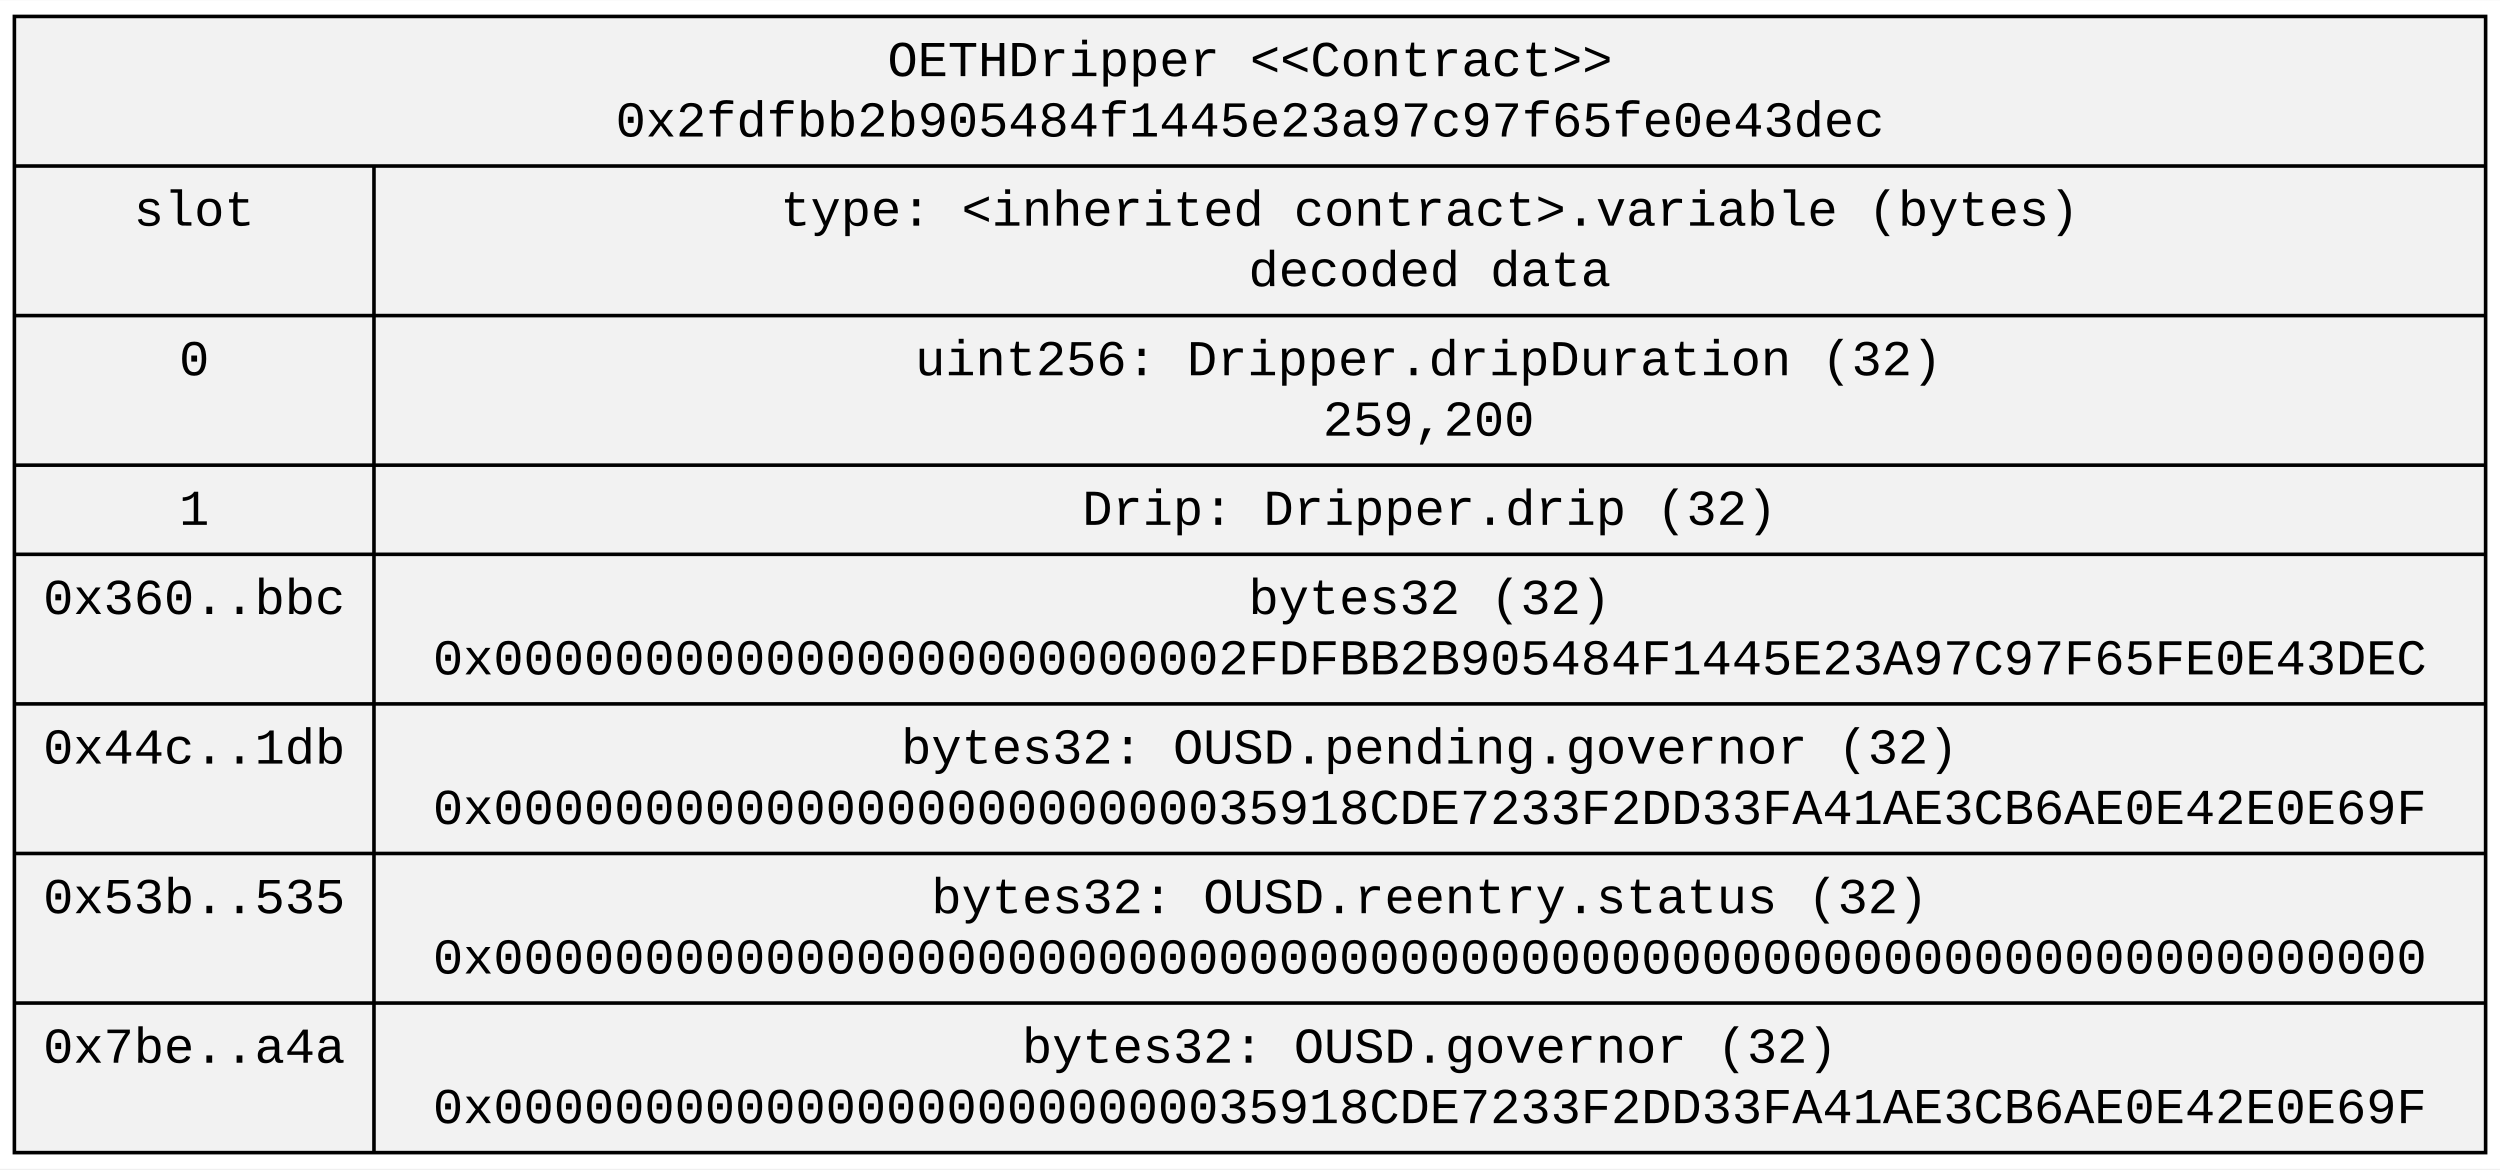
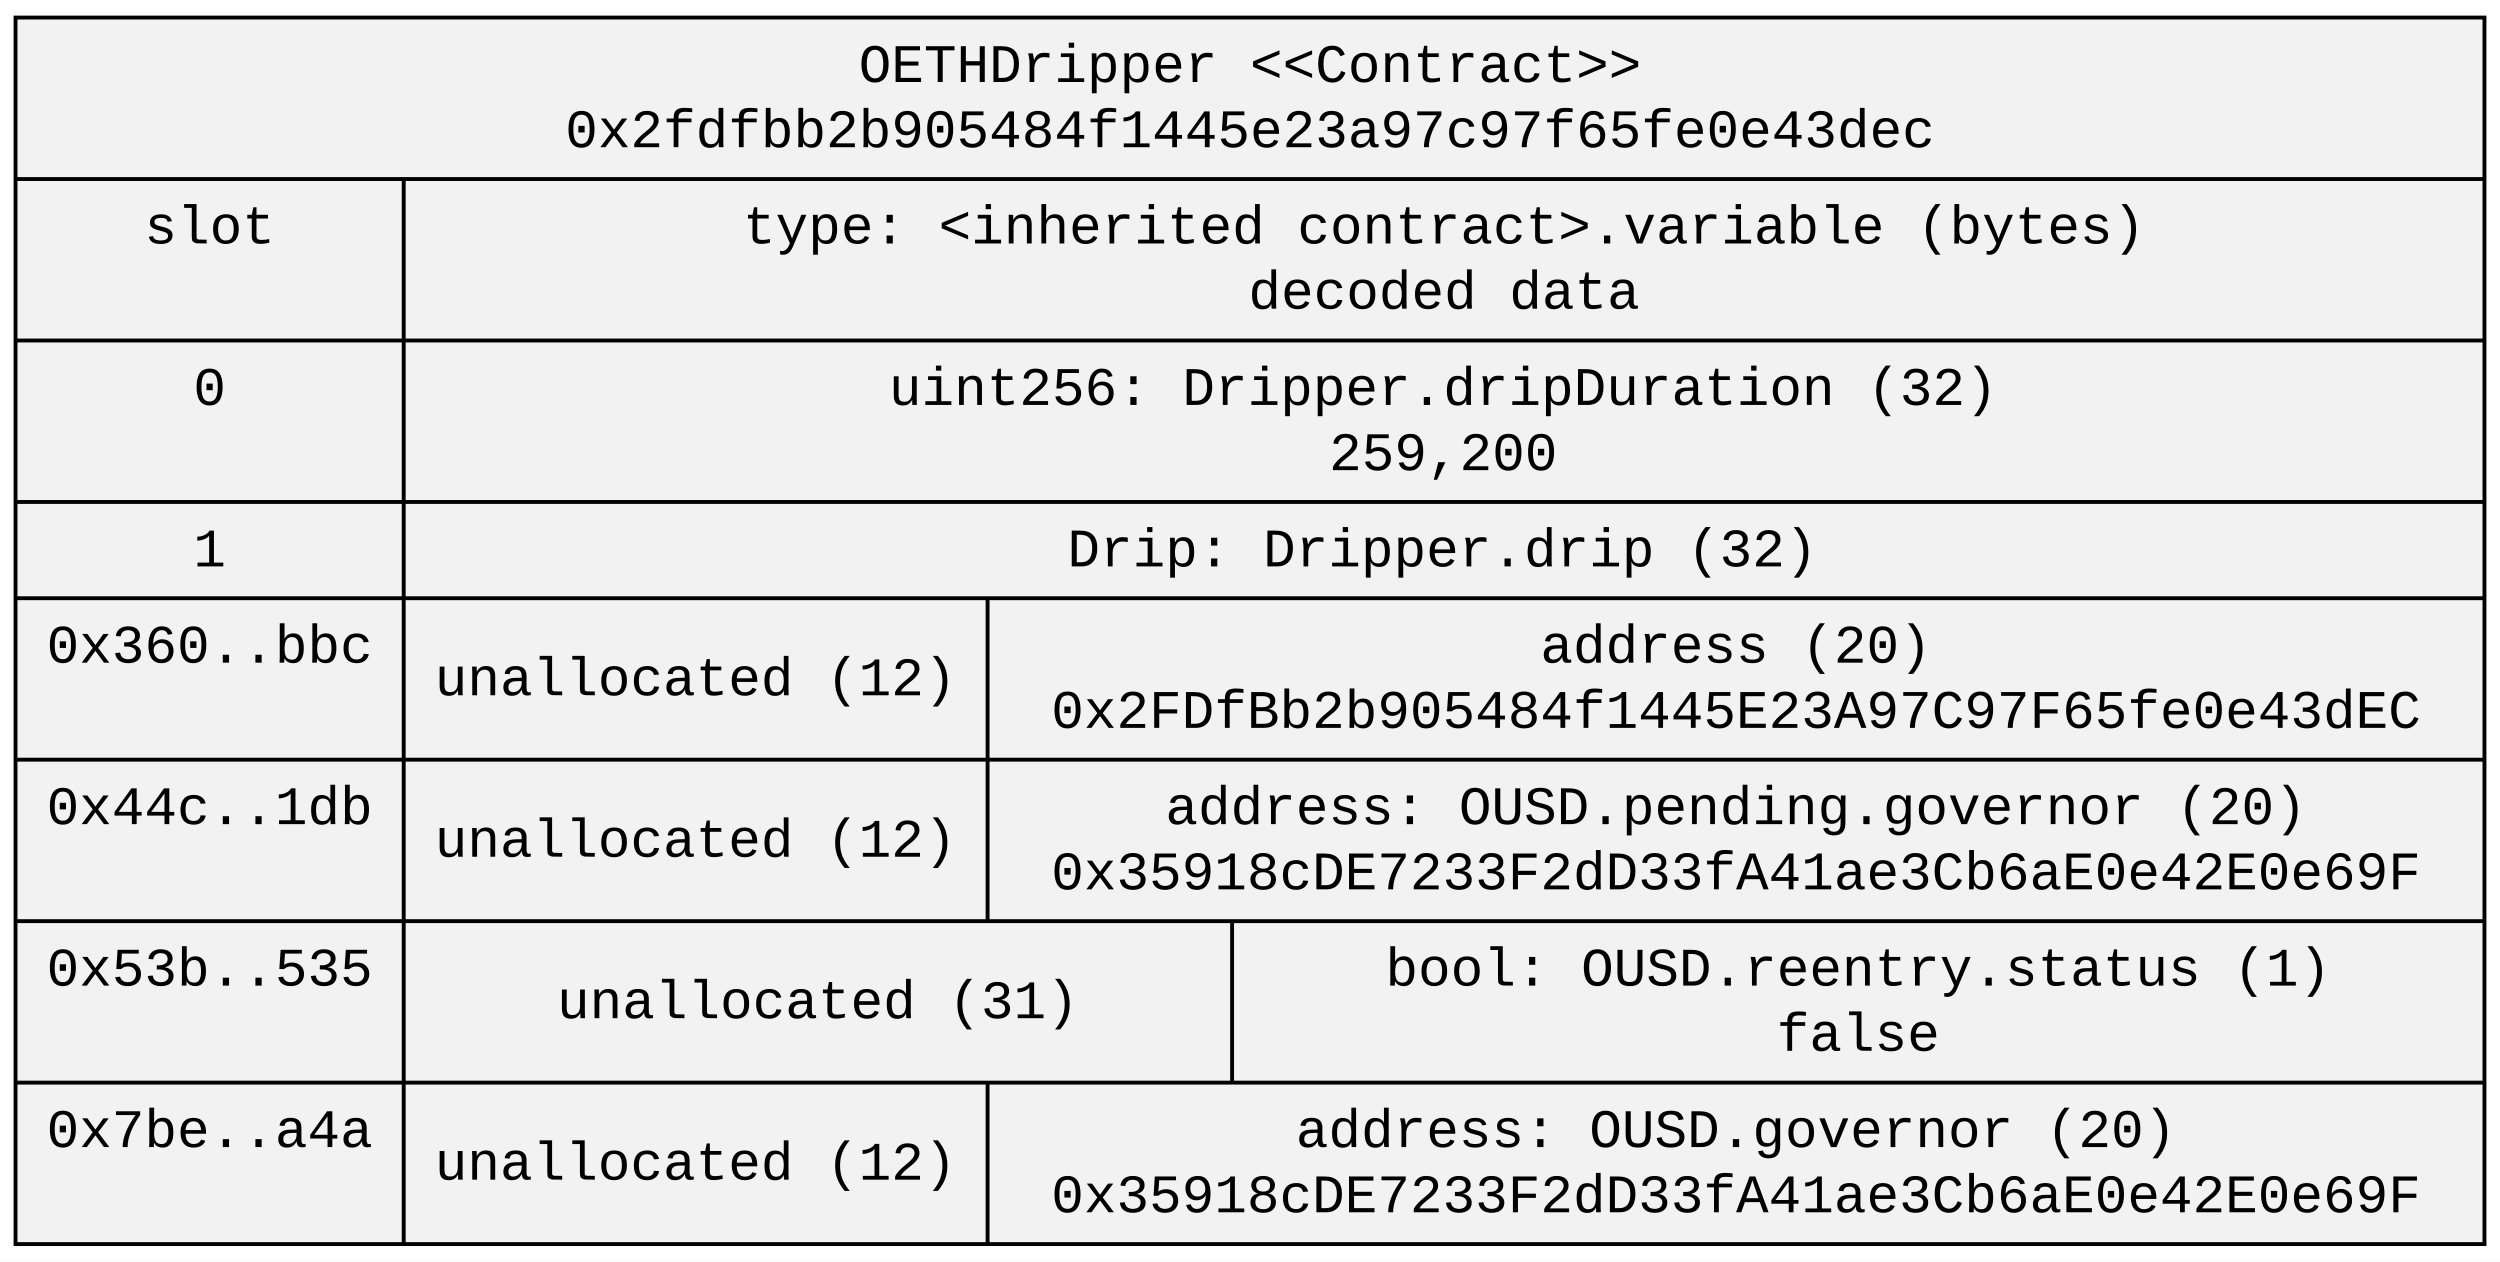
- <svg xmlns="http://www.w3.org/2000/svg" width="695pt" height="325pt" viewBox="0.00 0.00 695.31 325.00">
+ <svg xmlns="http://www.w3.org/2000/svg" width="644pt" height="325pt" viewBox="0.00 0.00 644.10 325.00">
  <g id="graph0" class="graph" transform="scale(1 1) rotate(0) translate(4 321)">
-     <polygon fill="white" stroke="transparent" points="-4,4 -4,-321 691.31,-321 691.31,4 -4,4" />
+     <polygon fill="white" stroke="transparent" points="-4,4 -4,-321 640.1,-321 640.1,4 -4,4" />
    <g id="node1" class="node">
-       <polygon fill="#f2f2f2" stroke="black" points="0,-0.5 0,-316.5 687.31,-316.5 687.31,-0.5 0,-0.5" />
-       <text text-anchor="middle" x="343.65" y="-299.9" font-family="Courier New" font-size="14.00">OETHDripper &lt;&lt;Contract&gt;&gt;</text>
-       <text text-anchor="middle" x="343.65" y="-283.1" font-family="Courier New" font-size="14.00">0x2fdfbb2b905484f1445e23a97c97f65fe0e43dec</text>
-       <polyline fill="none" stroke="black" points="0,-274.9 687.31,-274.9 " />
+       <polygon fill="#f2f2f2" stroke="black" points="0,-0.5 0,-316.5 636.1,-316.5 636.1,-0.5 0,-0.5" />
+       <text text-anchor="middle" x="318.05" y="-299.9" font-family="Courier New" font-size="14.00">OETHDripper &lt;&lt;Contract&gt;&gt;</text>
+       <text text-anchor="middle" x="318.05" y="-283.1" font-family="Courier New" font-size="14.00">0x2fdfbb2b905484f1445e23a97c97f65fe0e43dec</text>
+       <polyline fill="none" stroke="black" points="0,-274.9 636.1,-274.9 " />
      <text text-anchor="middle" x="50.01" y="-258.3" font-family="Courier New" font-size="14.00">slot</text>
      <text text-anchor="middle" x="50.01" y="-241.5" font-family="Courier New" font-size="14.00">  </text>
      <polyline fill="none" stroke="black" points="0,-233.3 100.01,-233.3 " />
      <text text-anchor="middle" x="50.01" y="-216.7" font-family="Courier New" font-size="14.00">0</text>
      <text text-anchor="middle" x="50.01" y="-199.9" font-family="Courier New" font-size="14.00">  </text>
      <polyline fill="none" stroke="black" points="0,-191.7 100.01,-191.7 " />
      <text text-anchor="middle" x="50.01" y="-175.1" font-family="Courier New" font-size="14.00">1 </text>
      <polyline fill="none" stroke="black" points="0,-166.9 100.01,-166.9 " />
      <text text-anchor="middle" x="50.01" y="-150.3" font-family="Courier New" font-size="14.00">0x360..bbc</text>
      <text text-anchor="middle" x="50.01" y="-133.5" font-family="Courier New" font-size="14.00">  </text>
      <polyline fill="none" stroke="black" points="0,-125.3 100.01,-125.3 " />
      <text text-anchor="middle" x="50.01" y="-108.7" font-family="Courier New" font-size="14.00">0x44c..1db</text>
      <text text-anchor="middle" x="50.01" y="-91.9" font-family="Courier New" font-size="14.00">  </text>
      <polyline fill="none" stroke="black" points="0,-83.7 100.01,-83.7 " />
      <text text-anchor="middle" x="50.01" y="-67.1" font-family="Courier New" font-size="14.00">0x53b..535</text>
      <text text-anchor="middle" x="50.01" y="-50.3" font-family="Courier New" font-size="14.00">  </text>
      <polyline fill="none" stroke="black" points="0,-42.1 100.01,-42.1 " />
      <text text-anchor="middle" x="50.01" y="-25.5" font-family="Courier New" font-size="14.00">0x7be..a4a</text>
      <text text-anchor="middle" x="50.01" y="-8.7" font-family="Courier New" font-size="14.00"> </text>
      <polyline fill="none" stroke="black" points="100.01,-0.5 100.01,-274.9 " />
-       <text text-anchor="middle" x="393.66" y="-258.3" font-family="Courier New" font-size="14.00">type: &lt;inherited contract&gt;.variable (bytes)</text>
-       <text text-anchor="middle" x="393.66" y="-241.5" font-family="Courier New" font-size="14.00">decoded data</text>
-       <polyline fill="none" stroke="black" points="100.01,-233.3 687.31,-233.3 " />
-       <text text-anchor="middle" x="393.34" y="-216.7" font-family="Courier New" font-size="14.00">uint256: Dripper.dripDuration (32)</text>
-       <text text-anchor="middle" x="393.34" y="-199.9" font-family="Courier New" font-size="14.00"> 259,200 </text>
-       <polyline fill="none" stroke="black" points="100.01,-191.7 687.31,-191.7 " />
-       <text text-anchor="middle" x="393.63" y="-175.1" font-family="Courier New" font-size="14.00">Drip: Dripper.drip (32)</text>
-       <polyline fill="none" stroke="black" points="100.01,-166.9 687.31,-166.9 " />
-       <text text-anchor="middle" x="393.66" y="-150.3" font-family="Courier New" font-size="14.00">bytes32 (32)</text>
-       <text text-anchor="middle" x="393.66" y="-133.5" font-family="Courier New" font-size="14.00"> 0x0000000000000000000000002FDFBB2B905484F1445E23A97C97F65FE0E43DEC </text>
-       <polyline fill="none" stroke="black" points="100.01,-125.3 687.31,-125.3 " />
-       <text text-anchor="middle" x="393.66" y="-108.7" font-family="Courier New" font-size="14.00">bytes32: OUSD.pending.governor (32)</text>
-       <text text-anchor="middle" x="393.66" y="-91.9" font-family="Courier New" font-size="14.00"> 0x00000000000000000000000035918CDE7233F2DD33FA41AE3CB6AE0E42E0E69F </text>
-       <polyline fill="none" stroke="black" points="100.01,-83.7 687.31,-83.7 " />
-       <text text-anchor="middle" x="393.66" y="-67.1" font-family="Courier New" font-size="14.00">bytes32: OUSD.reentry.status (32)</text>
-       <text text-anchor="middle" x="393.66" y="-50.3" font-family="Courier New" font-size="14.00"> 0x0000000000000000000000000000000000000000000000000000000000000000 </text>
-       <polyline fill="none" stroke="black" points="100.01,-42.1 687.31,-42.1 " />
-       <text text-anchor="middle" x="393.66" y="-25.5" font-family="Courier New" font-size="14.00">bytes32: OUSD.governor (32)</text>
-       <text text-anchor="middle" x="393.66" y="-8.7" font-family="Courier New" font-size="14.00"> 0x00000000000000000000000035918CDE7233F2DD33FA41AE3CB6AE0E42E0E69F </text>
+       <text text-anchor="middle" x="368.05" y="-258.3" font-family="Courier New" font-size="14.00">type: &lt;inherited contract&gt;.variable (bytes)</text>
+       <text text-anchor="middle" x="368.05" y="-241.5" font-family="Courier New" font-size="14.00">decoded data</text>
+       <polyline fill="none" stroke="black" points="100.01,-233.3 636.1,-233.3 " />
+       <text text-anchor="middle" x="367.84" y="-216.7" font-family="Courier New" font-size="14.00">uint256: Dripper.dripDuration (32)</text>
+       <text text-anchor="middle" x="367.84" y="-199.9" font-family="Courier New" font-size="14.00"> 259,200 </text>
+       <polyline fill="none" stroke="black" points="100.01,-191.7 636.1,-191.7 " />
+       <text text-anchor="middle" x="367.63" y="-175.1" font-family="Courier New" font-size="14.00">Drip: Dripper.drip (32)</text>
+       <polyline fill="none" stroke="black" points="100.01,-166.9 636.1,-166.9 " />
+       <text text-anchor="middle" x="175.22" y="-141.9" font-family="Courier New" font-size="14.00">unallocated (12)</text>
+       <polyline fill="none" stroke="black" points="250.44,-125.3 250.44,-166.9 " />
+       <text text-anchor="middle" x="443.27" y="-150.3" font-family="Courier New" font-size="14.00">address (20)</text>
+       <text text-anchor="middle" x="443.27" y="-133.5" font-family="Courier New" font-size="14.00"> 0x2FDfBb2b905484f1445E23A97C97F65fe0e43dEC </text>
+       <polyline fill="none" stroke="black" points="100.01,-125.3 636.1,-125.3 " />
+       <text text-anchor="middle" x="175.22" y="-100.3" font-family="Courier New" font-size="14.00">unallocated (12)</text>
+       <polyline fill="none" stroke="black" points="250.44,-83.7 250.44,-125.3 " />
+       <text text-anchor="middle" x="443.27" y="-108.7" font-family="Courier New" font-size="14.00">address: OUSD.pending.governor (20)</text>
+       <text text-anchor="middle" x="443.27" y="-91.9" font-family="Courier New" font-size="14.00"> 0x35918cDE7233F2dD33fA41ae3Cb6aE0e42E0e69F </text>
+       <polyline fill="none" stroke="black" points="100.01,-83.7 636.1,-83.7 " />
+       <text text-anchor="middle" x="206.72" y="-58.7" font-family="Courier New" font-size="14.00">unallocated (31)</text>
+       <polyline fill="none" stroke="black" points="313.44,-42.1 313.44,-83.7 " />
+       <text text-anchor="middle" x="474.76" y="-67.1" font-family="Courier New" font-size="14.00">bool: OUSD.reentry.status (1)</text>
+       <text text-anchor="middle" x="474.76" y="-50.3" font-family="Courier New" font-size="14.00"> false </text>
+       <polyline fill="none" stroke="black" points="100.01,-42.1 636.1,-42.1 " />
+       <text text-anchor="middle" x="175.22" y="-17.1" font-family="Courier New" font-size="14.00">unallocated (12)</text>
+       <polyline fill="none" stroke="black" points="250.44,-0.5 250.44,-42.1 " />
+       <text text-anchor="middle" x="443.27" y="-25.5" font-family="Courier New" font-size="14.00">address: OUSD.governor (20)</text>
+       <text text-anchor="middle" x="443.27" y="-8.7" font-family="Courier New" font-size="14.00"> 0x35918cDE7233F2dD33fA41ae3Cb6aE0e42E0e69F </text>
    </g>
  </g>
</svg>
